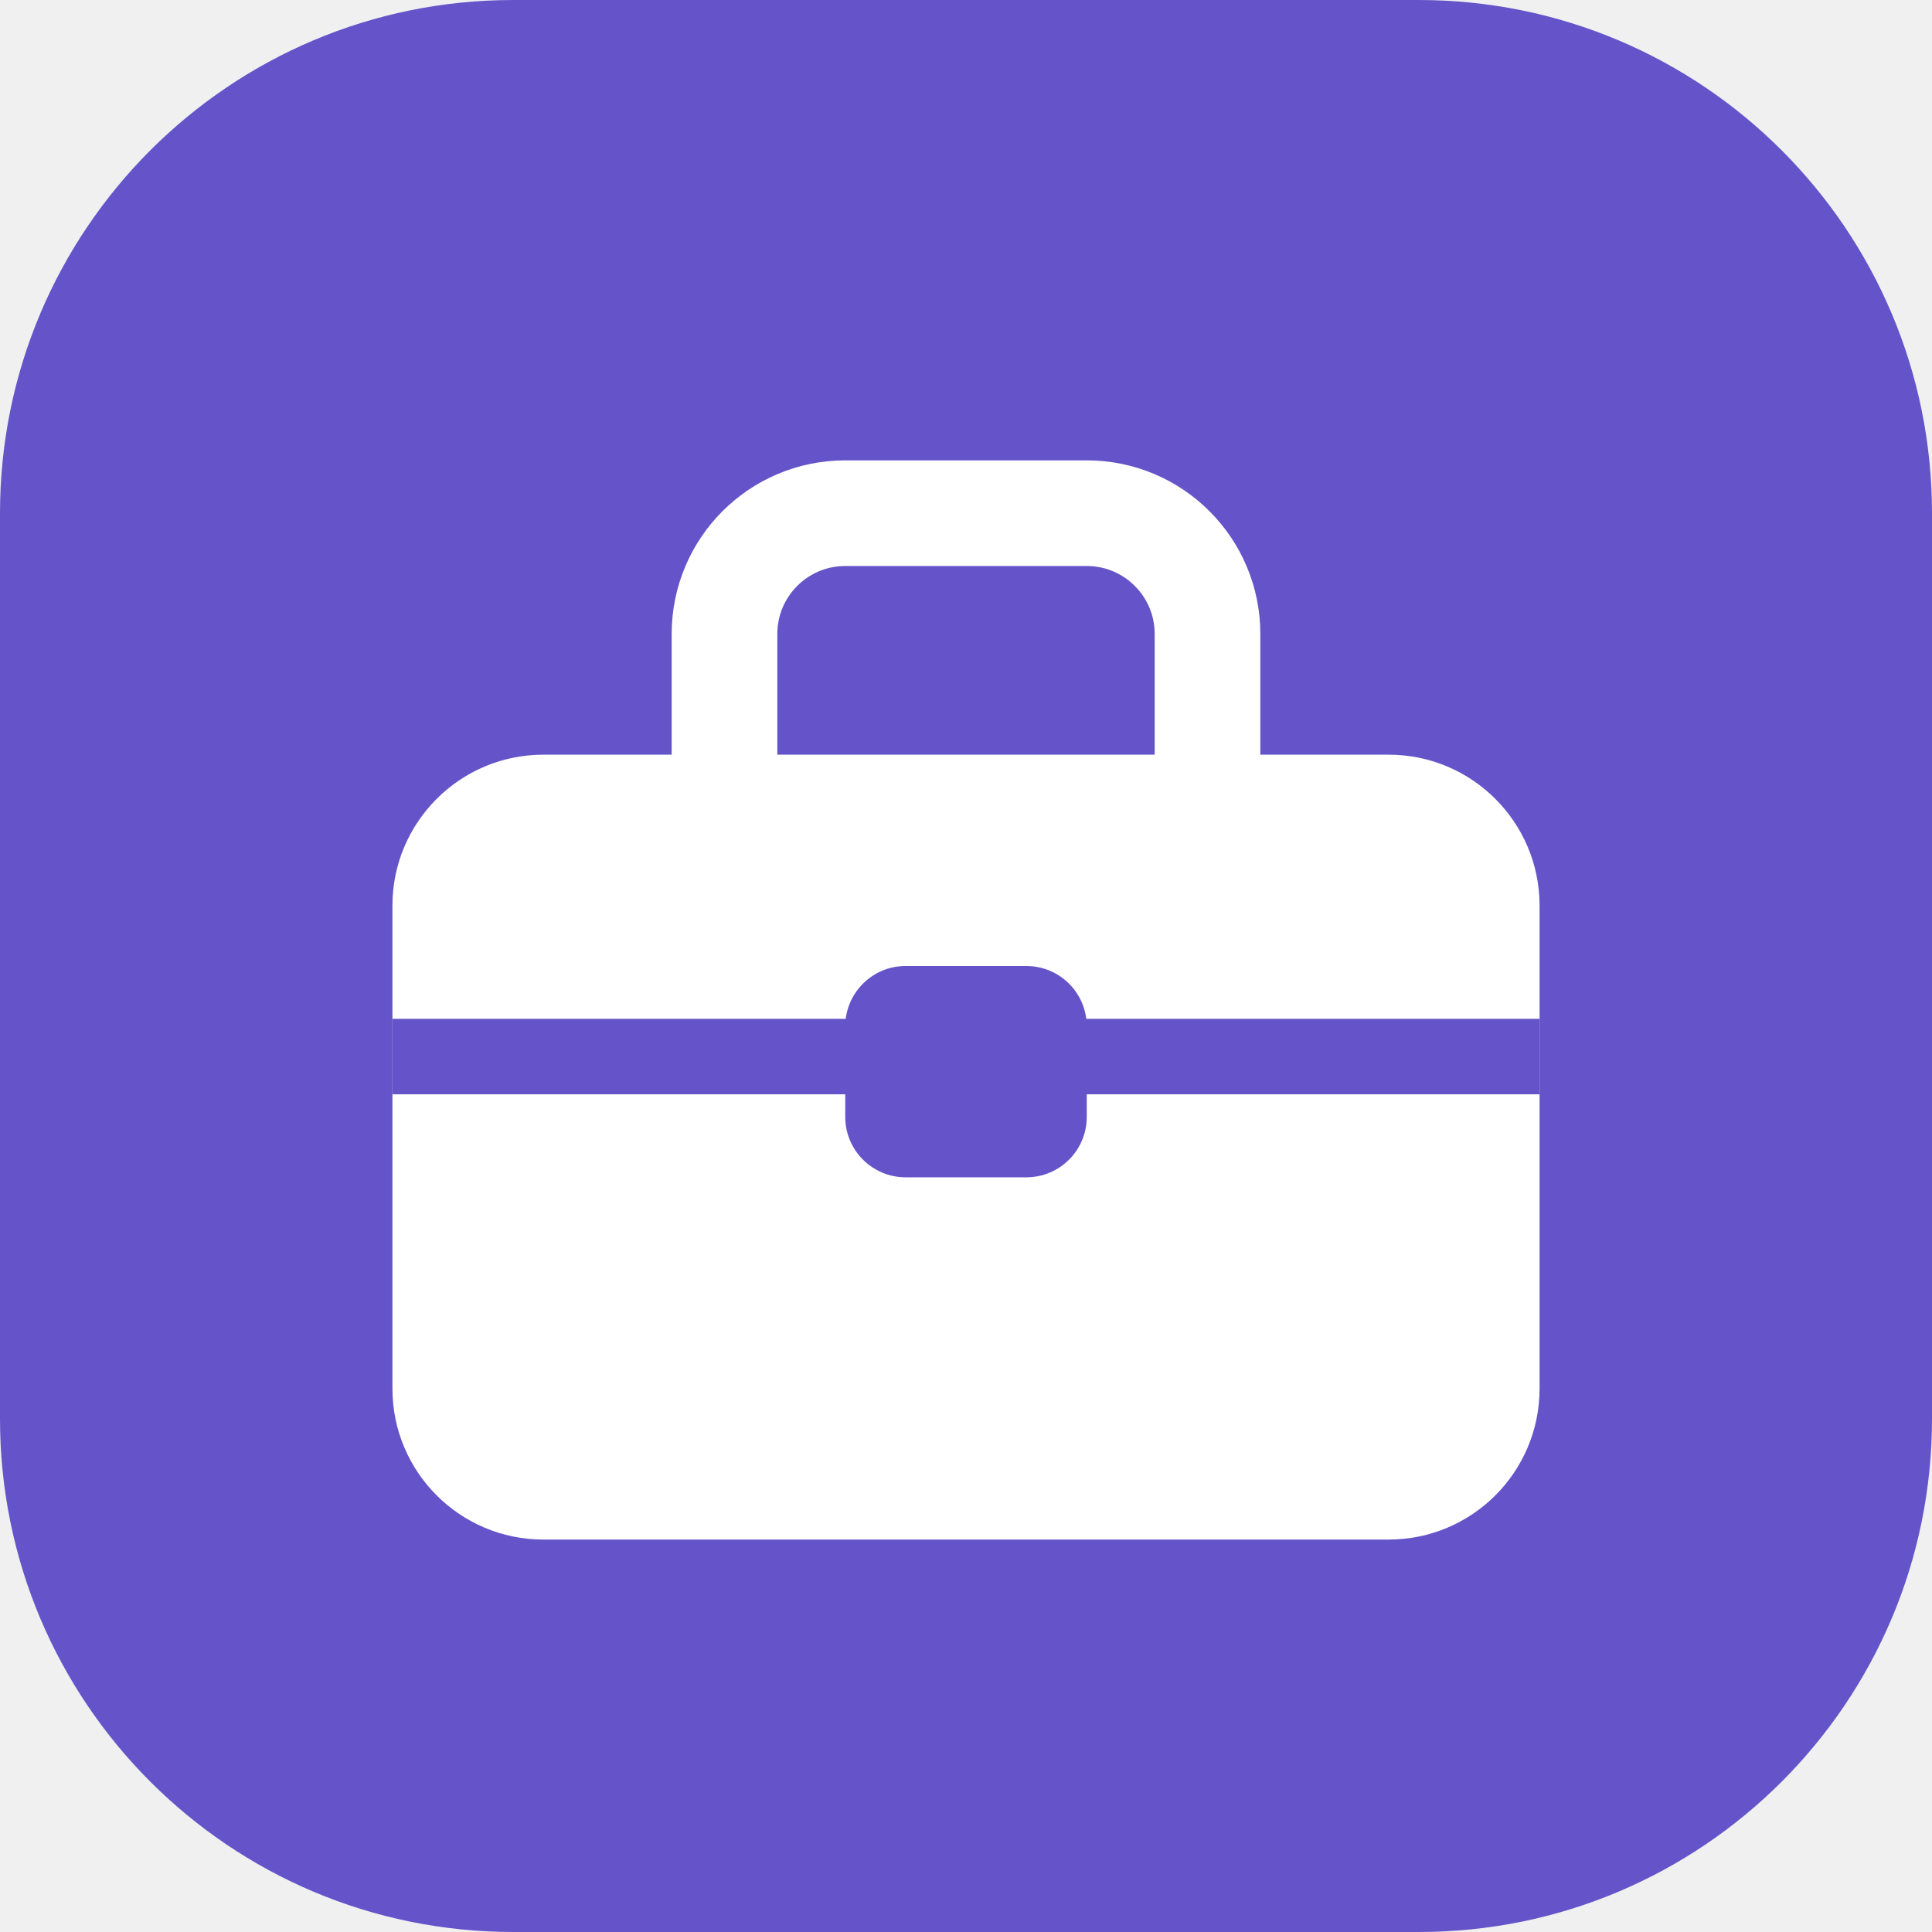
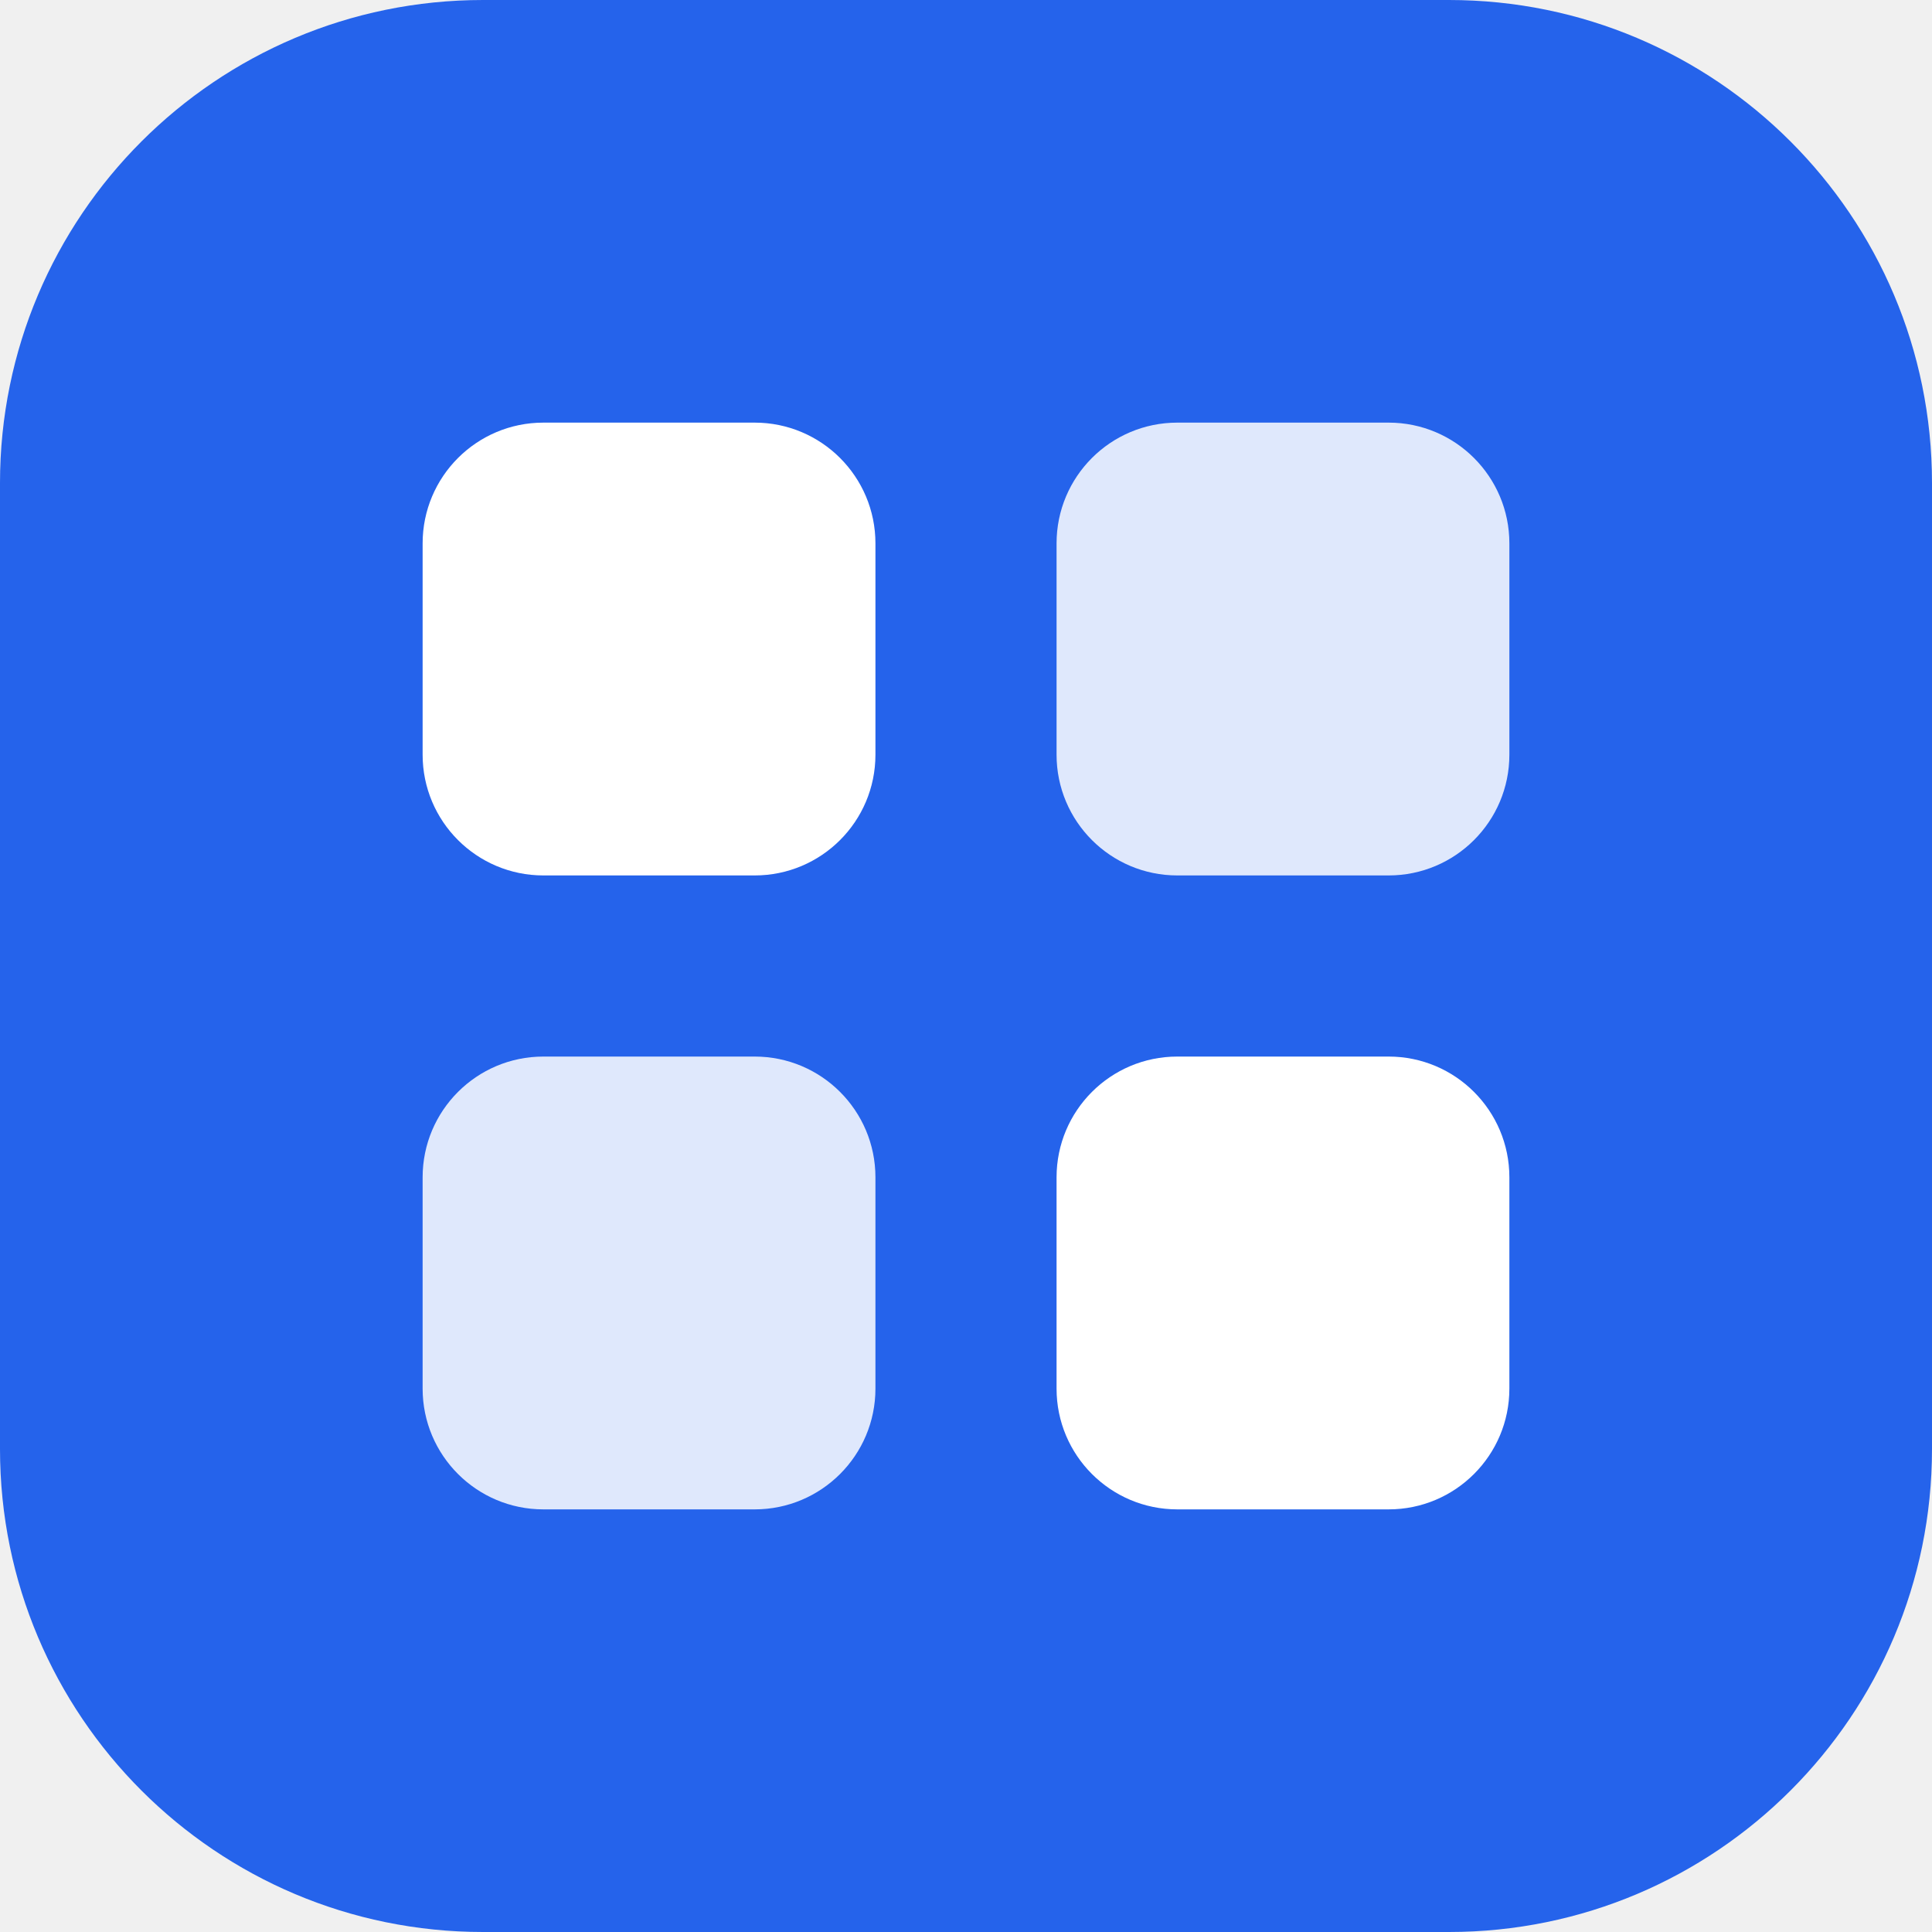
<svg xmlns="http://www.w3.org/2000/svg" viewBox="0 0 64 64">
-   <rect width="64" height="64" rx="17" fill="#6554c9" />
-   <path d="M24 26v-5a4 4 0 0 1 4-4h8a4 4 0 0 1 4 4v5" fill="none" stroke="#fff" stroke-width="3.5" />
-   <rect x="13" y="25" width="38" height="26" rx="5" fill="#fff" />
-   <path d="M13 35h38" stroke="#6554c9" stroke-width="2.5" />
-   <rect x="28" y="32" width="8" height="7" rx="2" fill="#6554c9" />
+   <rect width="64" height="64" rx="16" fill="#2563EB" />
+   <rect x="14" y="14" width="15" height="15" rx="4" fill="#FFFFFF" />
+   <rect x="35" y="14" width="15" height="15" rx="4" fill="#FFFFFF" fill-opacity="0.85" />
+   <rect x="14" y="35" width="15" height="15" rx="4" fill="#FFFFFF" fill-opacity="0.85" />
+   <rect x="35" y="35" width="15" height="15" rx="4" fill="#FFFFFF" />
</svg>
